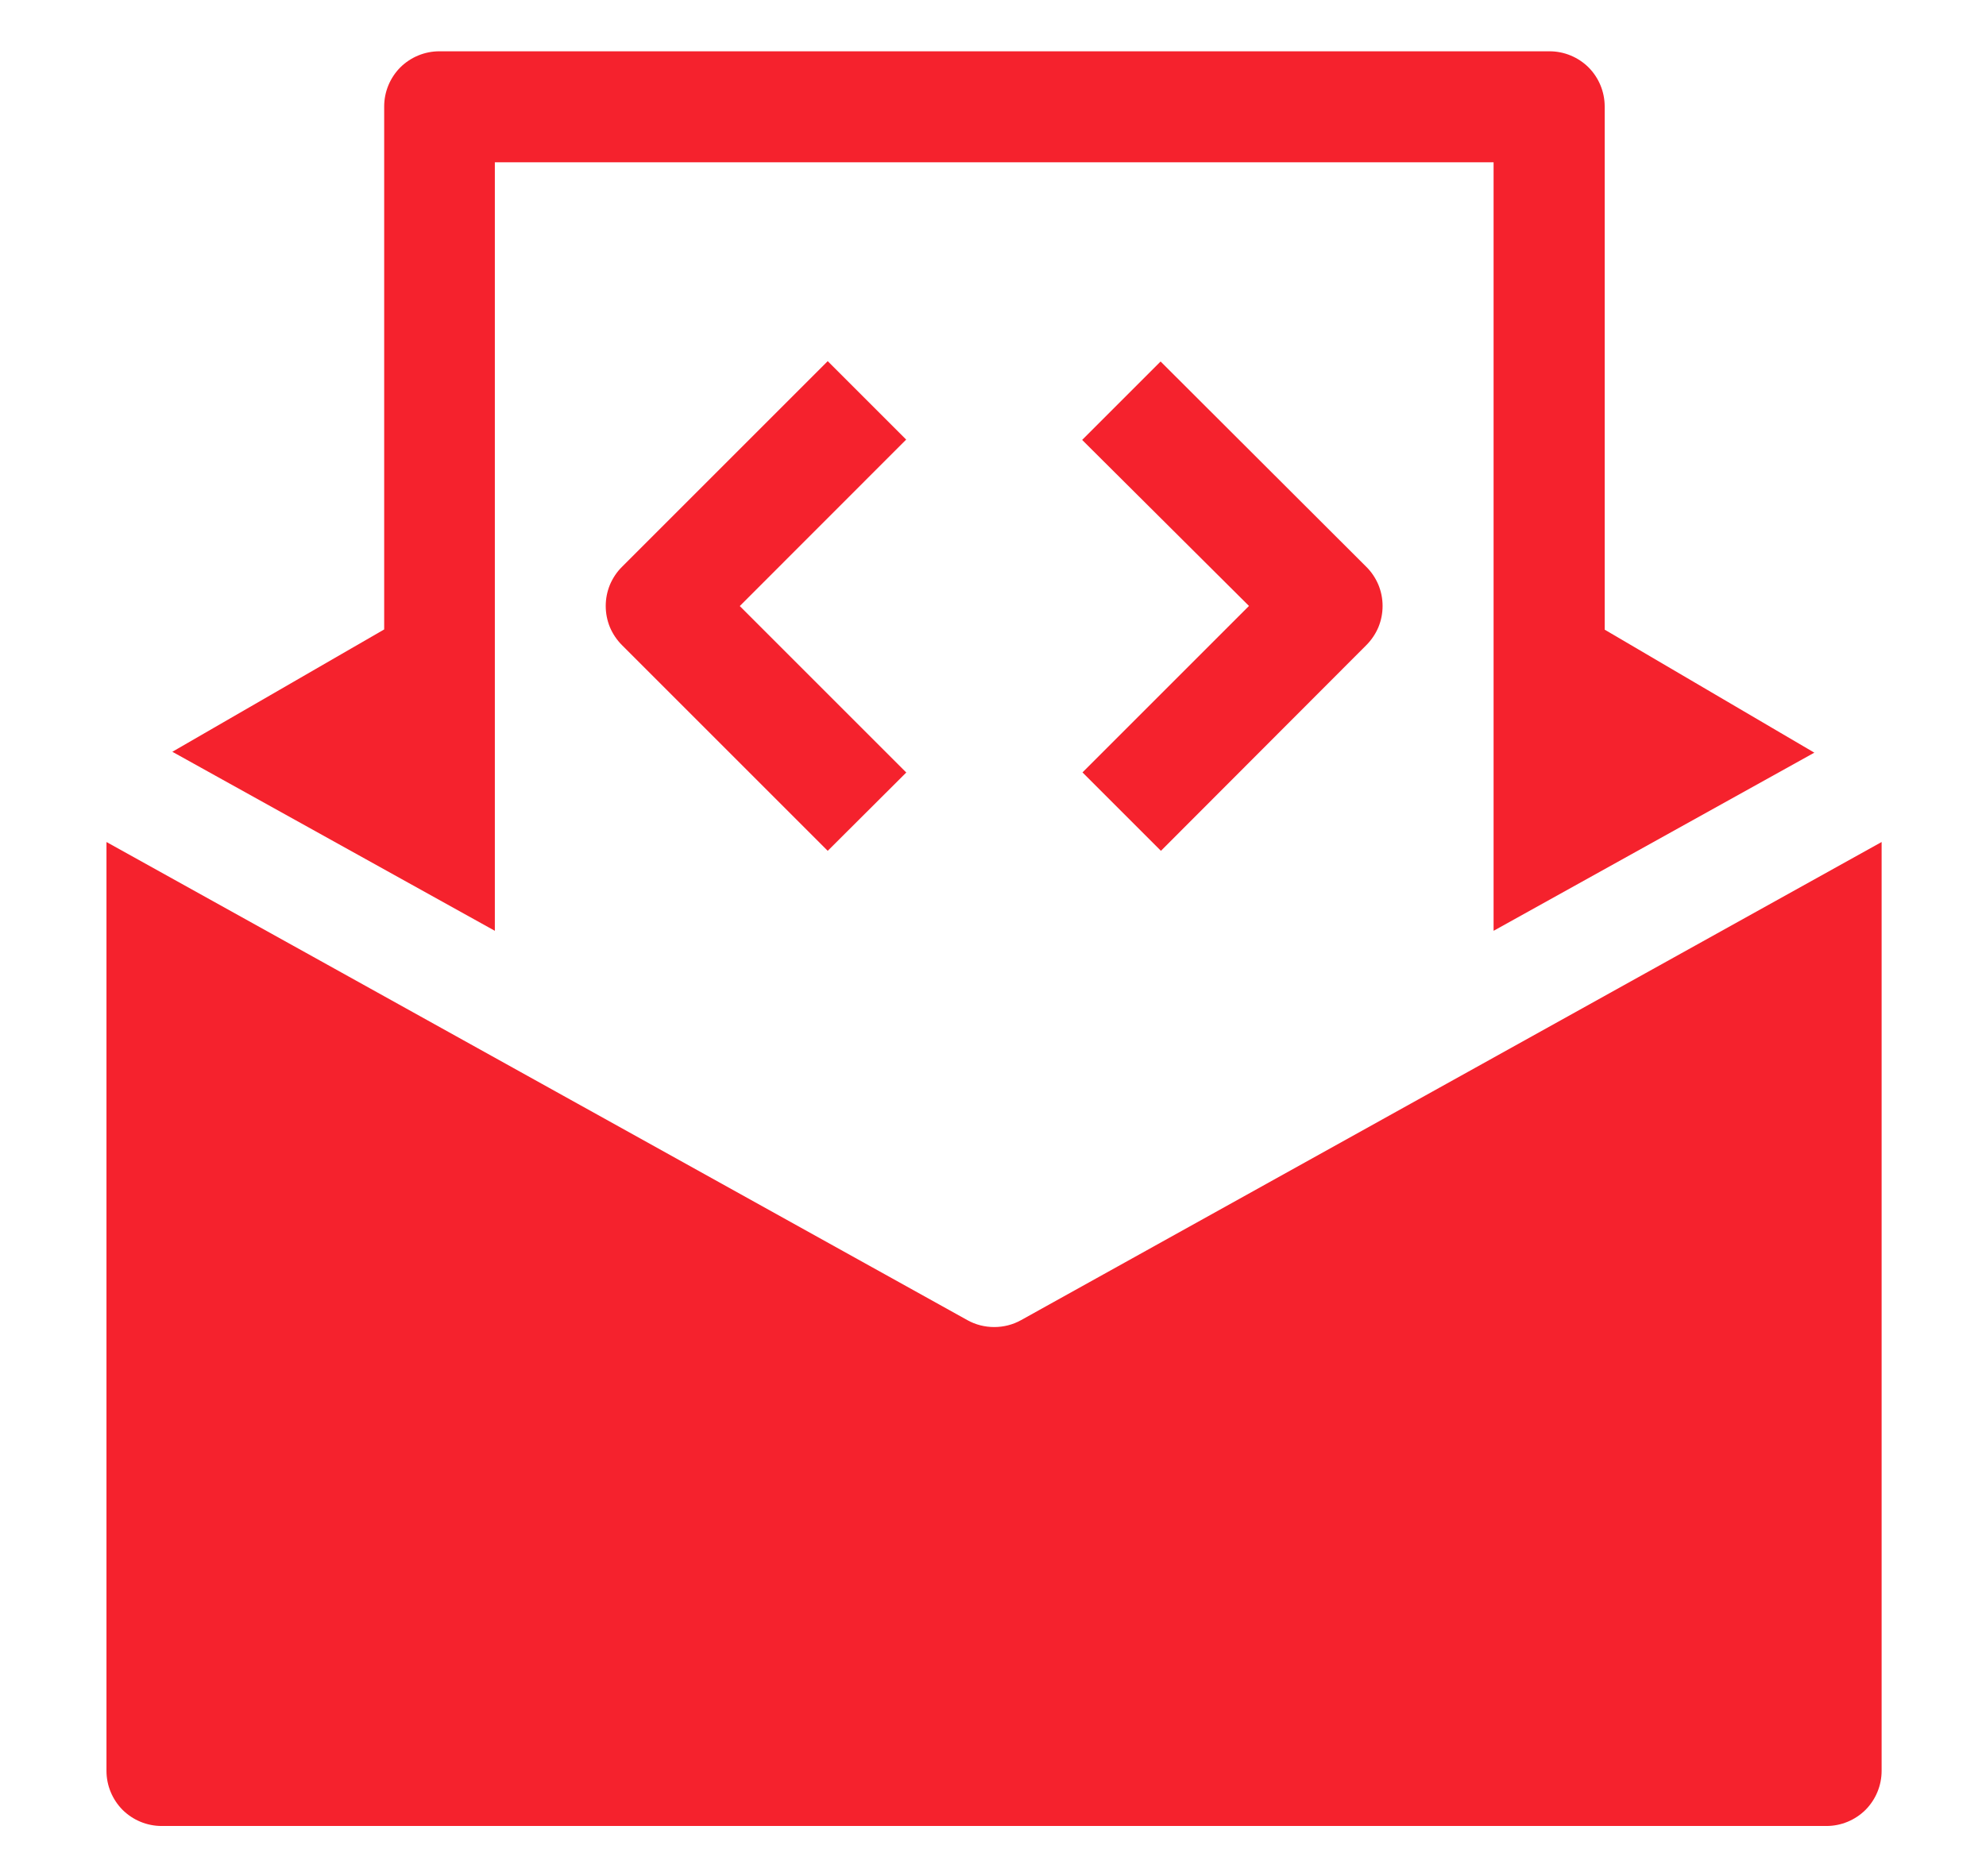
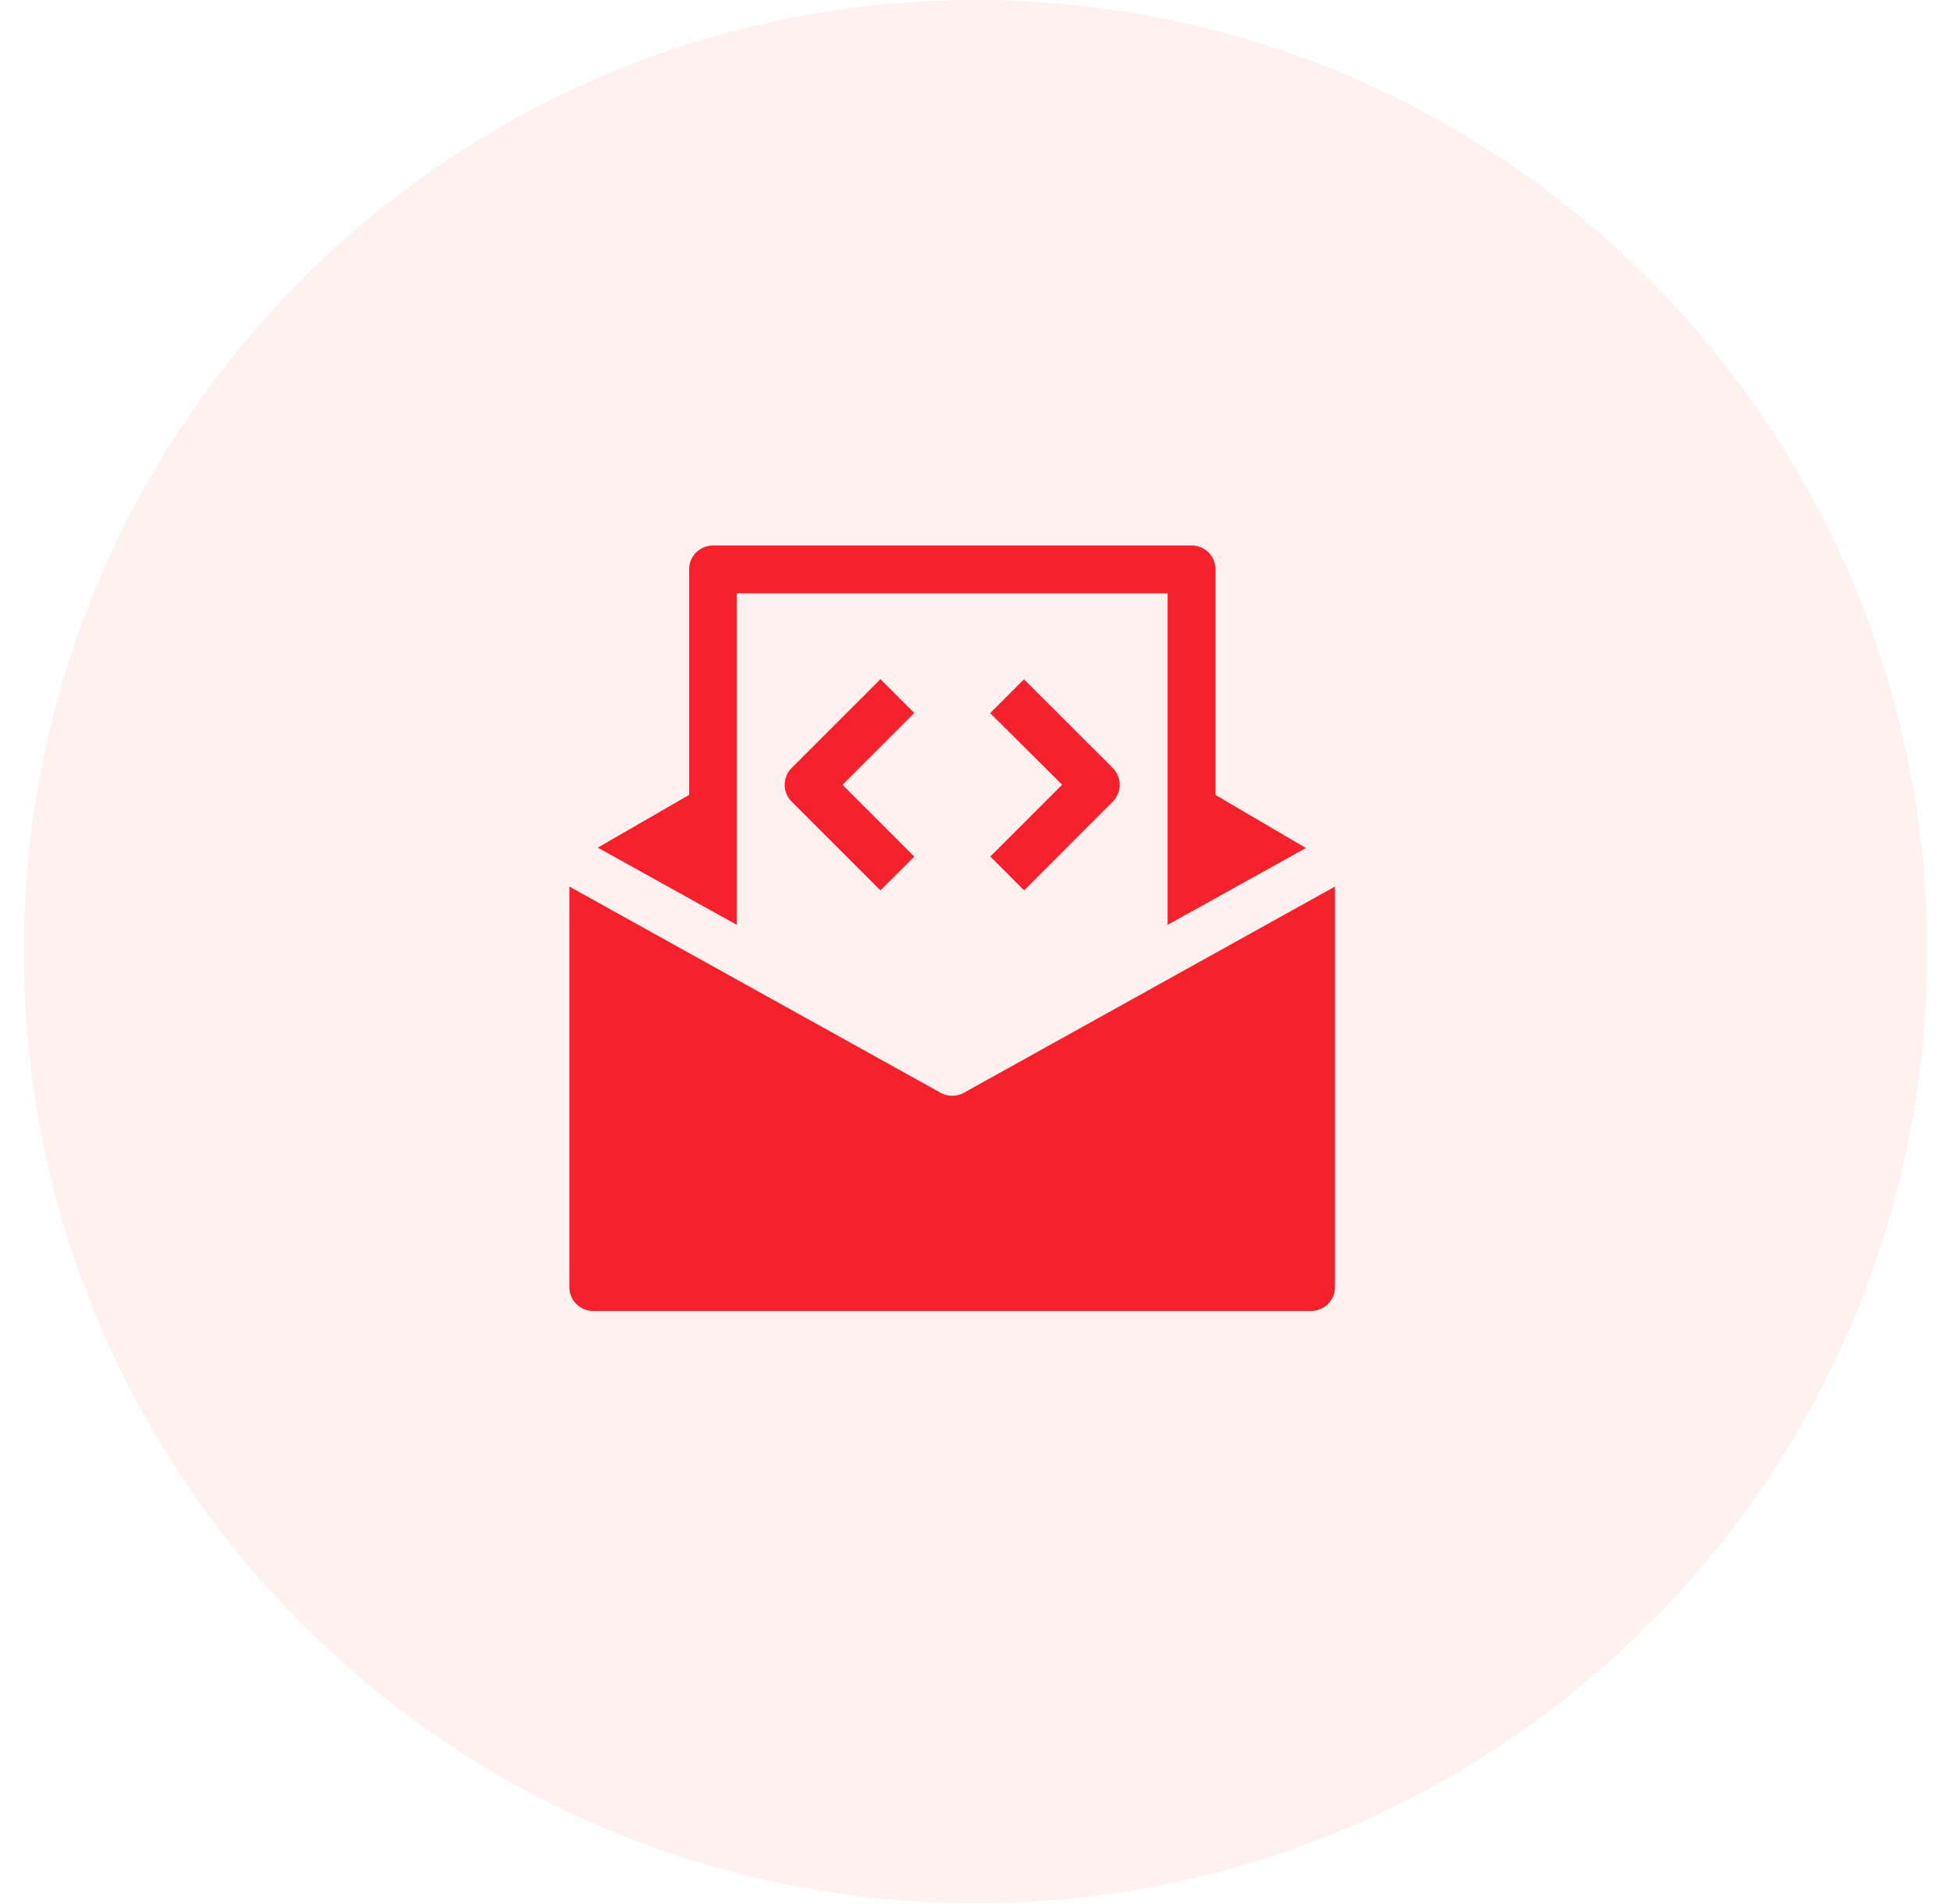
- <svg xmlns="http://www.w3.org/2000/svg" width="18" height="17" viewBox="0 0 18 17" fill="none">
-   <path d="M4.485 8.438V1.471H13.537V8.438L16.444 6.823L14.544 5.708V0.965C14.544 0.832 14.491 0.705 14.398 0.611C14.304 0.518 14.177 0.465 14.044 0.465H3.982C3.849 0.465 3.722 0.518 3.628 0.611C3.535 0.705 3.482 0.832 3.482 0.965V5.706L1.562 6.815L4.485 8.438Z" fill="#F5222D" />
-   <path d="M9.255 11.967C9.18 12.009 9.096 12.03 9.011 12.03C8.926 12.03 8.842 12.009 8.767 11.967L0.965 7.633V16.053C0.965 16.186 1.018 16.313 1.111 16.407C1.205 16.5 1.332 16.553 1.465 16.553H16.554C16.687 16.553 16.814 16.5 16.908 16.407C17.001 16.313 17.054 16.186 17.054 16.053V7.633L9.255 11.967Z" fill="#F5222D" />
-   <path d="M7.502 7.713L5.638 5.849C5.591 5.802 5.554 5.747 5.528 5.686C5.503 5.625 5.49 5.56 5.49 5.493C5.49 5.427 5.503 5.362 5.528 5.301C5.554 5.24 5.591 5.184 5.638 5.138L7.502 3.274L8.213 3.985L6.705 5.494L8.214 7.003L7.502 7.713Z" fill="#F5222D" />
-   <path d="M10.522 7.713L9.811 7.002L11.32 5.493L9.808 3.988L10.519 3.277L12.383 5.138C12.43 5.184 12.467 5.24 12.493 5.301C12.518 5.362 12.531 5.427 12.531 5.493C12.531 5.56 12.518 5.625 12.493 5.686C12.467 5.747 12.43 5.802 12.383 5.849L10.522 7.713Z" fill="#F5222D" />
+ <svg xmlns="http://www.w3.org/2000/svg" width="41" height="40" viewBox="0 0 41 40" fill="none">
+   <path d="M20.5 40C31.546 40 40.5 31.046 40.5 20C40.5 8.954 31.546 0 20.5 0C9.454 0 0.5 8.954 0.5 20C0.5 31.046 9.454 40 20.5 40Z" fill="#FFF1F0" />
+   <path d="M15.485 19.438V12.471H24.537V19.438L27.444 17.823L25.544 16.708V11.965C25.544 11.832 25.491 11.705 25.398 11.611C25.304 11.518 25.177 11.465 25.044 11.465H14.982C14.849 11.465 14.722 11.518 14.628 11.611C14.535 11.705 14.482 11.832 14.482 11.965V16.706L12.562 17.815L15.485 19.438Z" fill="#F5222D" />
+   <path d="M20.255 22.967C20.18 23.009 20.096 23.03 20.011 23.03C19.926 23.03 19.842 23.009 19.767 22.967L11.965 18.633V27.053C11.965 27.186 12.018 27.313 12.111 27.407C12.205 27.5 12.332 27.553 12.465 27.553H27.554C27.687 27.553 27.814 27.5 27.908 27.407C28.001 27.313 28.054 27.186 28.054 27.053V18.633L20.255 22.967Z" fill="#F5222D" />
+   <path d="M18.502 18.713L16.638 16.849C16.591 16.802 16.554 16.747 16.528 16.686C16.503 16.625 16.49 16.56 16.49 16.493C16.49 16.427 16.503 16.362 16.528 16.301C16.554 16.24 16.591 16.184 16.638 16.138L18.502 14.274L19.213 14.985L17.705 16.494L19.214 18.003L18.502 18.713Z" fill="#F5222D" />
+   <path d="M21.522 18.713L20.811 18.002L22.32 16.493L20.808 14.988L21.519 14.277L23.383 16.138C23.43 16.184 23.467 16.24 23.493 16.301C23.518 16.362 23.531 16.427 23.531 16.494C23.531 16.56 23.518 16.625 23.493 16.686C23.467 16.747 23.43 16.802 23.383 16.849L21.522 18.713Z" fill="#F5222D" />
</svg>
